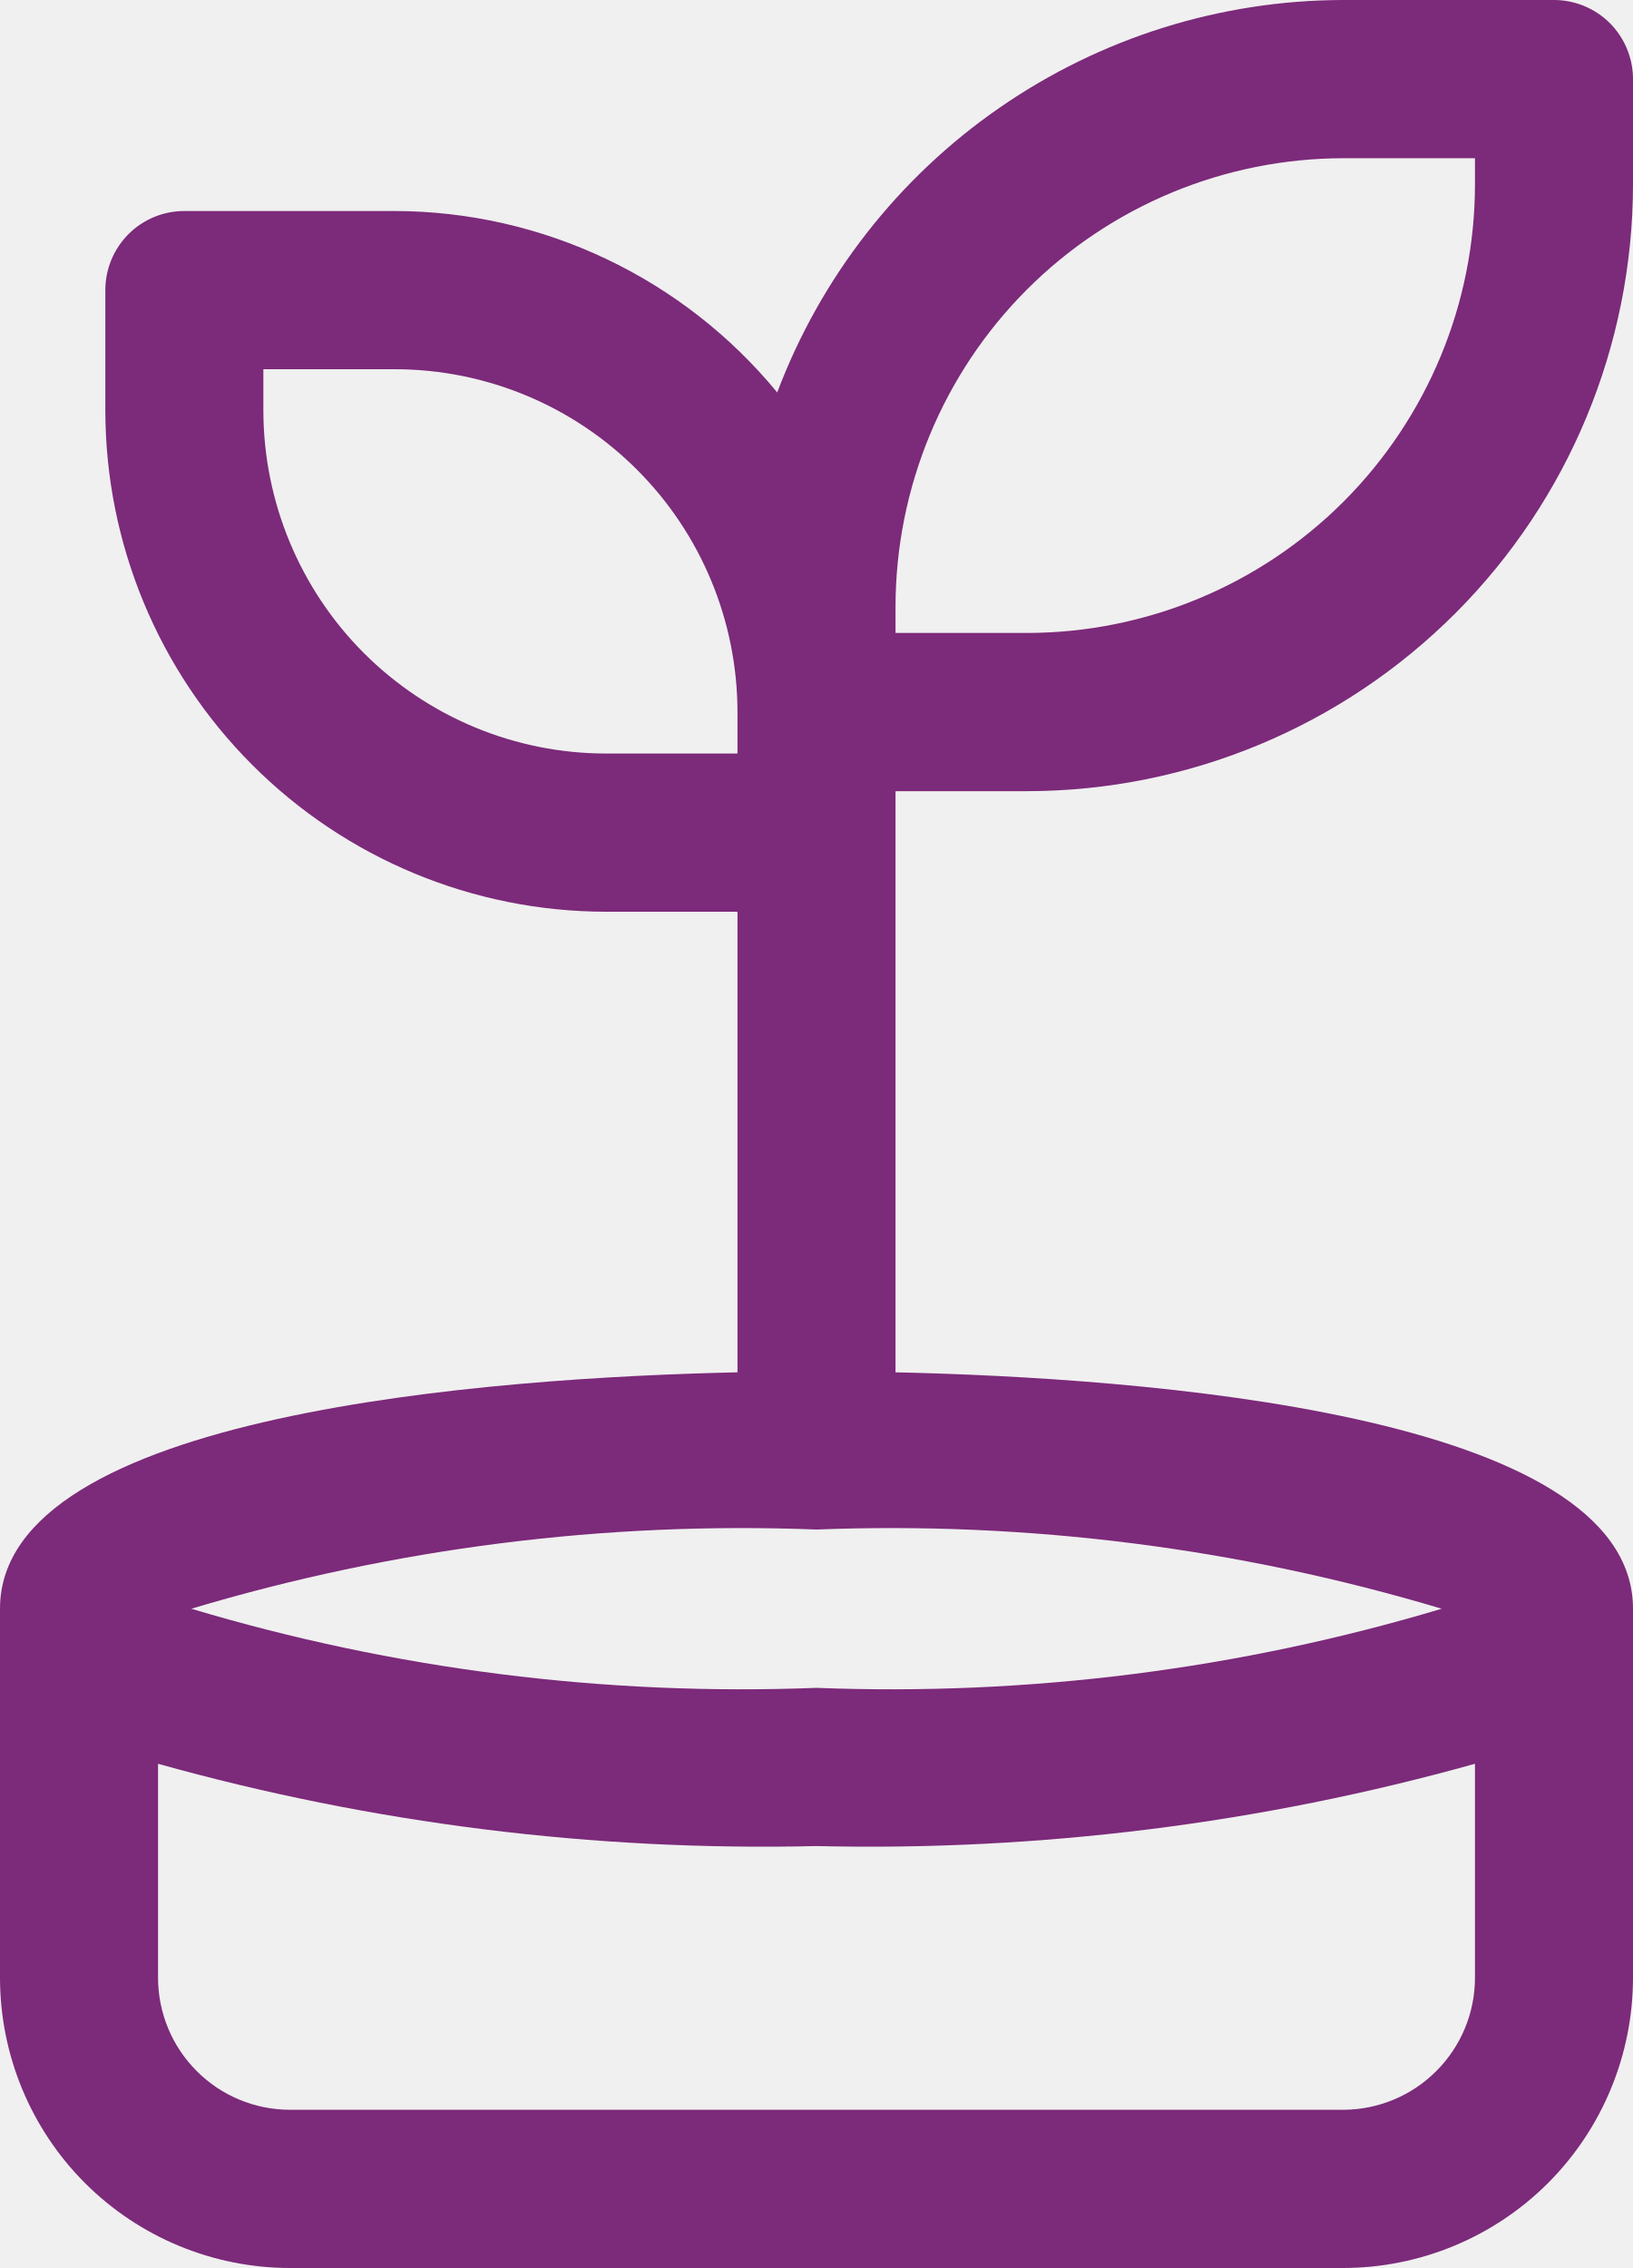
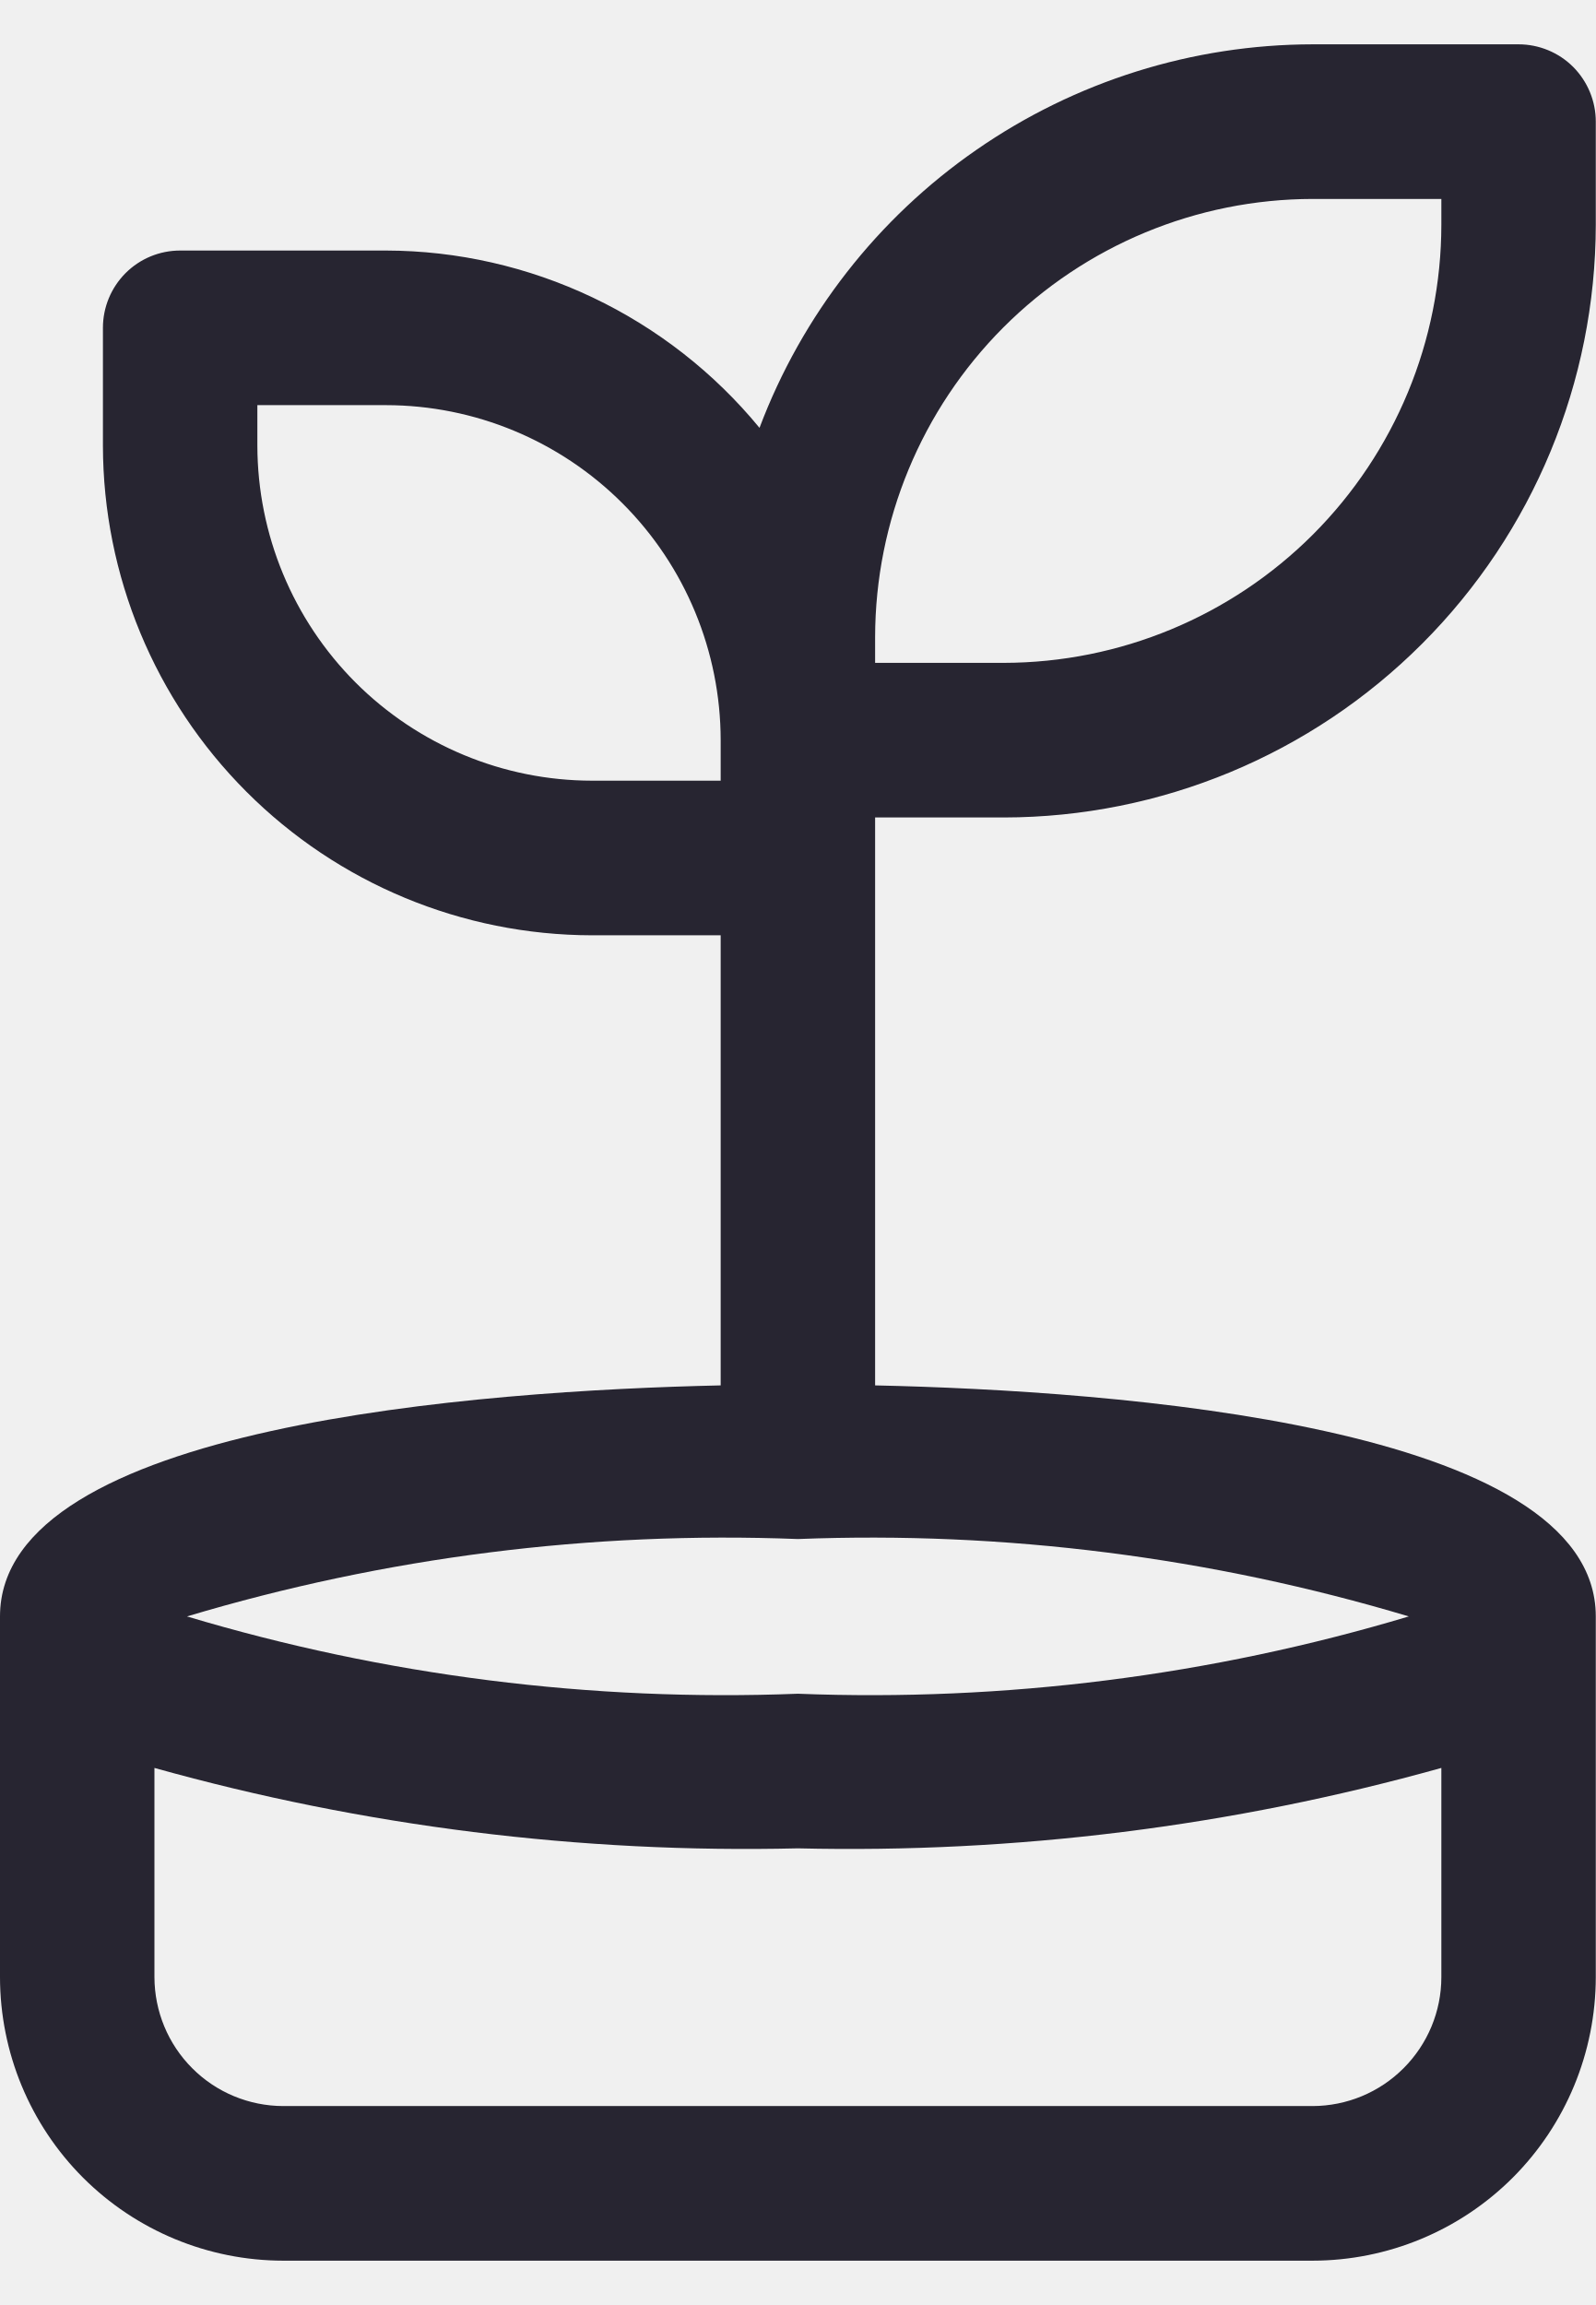
- <svg xmlns="http://www.w3.org/2000/svg" width="18" height="25" viewBox="0 0 18 25" fill="none">
-   <g clip-path="url(#clip0_33_23)">
-     <path d="M9.871 9.012V8.721H11.323C13.093 8.719 14.79 8.014 16.042 6.76C17.294 5.507 17.998 3.807 18 2.035V0.872C18 0.641 17.908 0.419 17.745 0.255C17.582 0.092 17.36 0 17.129 0H14.806C13.451 0.002 12.129 0.417 11.014 1.19C9.899 1.962 9.046 3.056 8.567 4.326C8.055 3.703 7.412 3.201 6.684 2.855C5.956 2.509 5.161 2.328 4.355 2.326H2.032C1.801 2.326 1.58 2.417 1.416 2.581C1.253 2.745 1.161 2.966 1.161 3.198V4.527C1.163 5.991 1.745 7.395 2.779 8.43C3.813 9.466 5.215 10.048 6.677 10.05H8.129V15.127C5.437 15.186 0 15.574 0 17.733V21.802C0.001 22.65 0.337 23.463 0.936 24.063C1.535 24.662 2.347 24.999 3.194 25H14.806C15.653 24.999 16.465 24.662 17.064 24.063C17.663 23.463 17.999 22.65 18 21.802V17.733C18 15.574 12.563 15.186 9.871 15.127L9.871 9.012ZM9.871 6.686C9.873 5.376 10.393 4.12 11.318 3.193C12.243 2.267 13.498 1.746 14.806 1.744H16.258V2.035C16.257 3.345 15.736 4.601 14.811 5.528C13.886 6.454 12.631 6.975 11.323 6.977H9.871V6.686ZM2.903 4.527V4.07H4.355C5.355 4.071 6.315 4.47 7.022 5.178C7.73 5.886 8.128 6.847 8.129 7.849V8.306H6.677C5.677 8.305 4.718 7.906 4.01 7.198C3.303 6.489 2.905 5.529 2.903 4.527ZM14.806 23.256H3.194C2.809 23.255 2.44 23.102 2.168 22.829C1.896 22.557 1.743 22.188 1.742 21.802V19.442C4.103 20.102 6.549 20.407 9 20.349C11.451 20.407 13.897 20.102 16.258 19.442V21.802C16.258 22.188 16.104 22.557 15.832 22.829C15.56 23.102 15.191 23.255 14.806 23.256ZM9 18.605C6.671 18.696 4.342 18.402 2.109 17.733C4.342 17.064 6.671 16.769 9 16.86C11.329 16.769 13.658 17.064 15.891 17.733C13.658 18.402 11.329 18.696 9 18.605Z" fill="#7C2A7A" />
+ <svg xmlns="http://www.w3.org/2000/svg" width="18" height="26" viewBox="0 0 18 26" fill="none">
+   <g clip-path="url(#clip0_39_2)">
+     <path d="M9.871 9.512V9.221H11.323C13.093 9.219 14.79 8.514 16.042 7.26C17.294 6.007 17.998 4.307 18 2.535V1.372C18 1.141 17.908 0.919 17.745 0.755C17.582 0.592 17.36 0.5 17.129 0.5H14.806C13.451 0.502 12.129 0.917 11.014 1.69C9.899 2.462 9.046 3.556 8.567 4.826C8.055 4.203 7.412 3.701 6.684 3.355C5.956 3.009 5.161 2.828 4.355 2.826H2.032C1.801 2.826 1.58 2.917 1.416 3.081C1.253 3.245 1.161 3.466 1.161 3.698V5.027C1.163 6.491 1.745 7.895 2.779 8.93C3.813 9.966 5.215 10.548 6.677 10.55H8.129V15.627C5.437 15.686 0 16.074 0 18.233V22.302C0.001 23.15 0.337 23.963 0.936 24.563C1.535 25.162 2.347 25.499 3.194 25.5H14.806C15.653 25.499 16.465 25.162 17.064 24.563C17.663 23.963 17.999 23.15 18 22.302V18.233C18 16.074 12.563 15.686 9.871 15.627L9.871 9.512ZM9.871 7.186C9.873 5.876 10.393 4.62 11.318 3.693C12.243 2.767 13.498 2.246 14.806 2.244H16.258V2.535C16.257 3.845 15.736 5.101 14.811 6.028C13.886 6.954 12.631 7.475 11.323 7.477H9.871V7.186ZM2.903 5.027V4.57H4.355C5.355 4.571 6.315 4.97 7.022 5.678C7.73 6.386 8.128 7.347 8.129 8.349V8.806H6.677C5.677 8.805 4.718 8.406 4.01 7.698C3.303 6.989 2.905 6.029 2.903 5.027ZM14.806 23.756H3.194C2.809 23.755 2.44 23.602 2.168 23.329C1.896 23.057 1.743 22.688 1.742 22.302V19.942C4.103 20.602 6.549 20.907 9 20.849C11.451 20.907 13.897 20.602 16.258 19.942V22.302C16.258 22.688 16.104 23.057 15.832 23.329C15.56 23.602 15.191 23.755 14.806 23.756ZM9 19.105C6.671 19.196 4.342 18.902 2.109 18.233C4.342 17.564 6.671 17.269 9 17.36C11.329 17.269 13.658 17.564 15.891 18.233C13.658 18.902 11.329 19.196 9 19.105Z" fill="#272531" />
  </g>
  <defs>
-     <clipPath id="clip0_33_23">
-       <rect width="18" height="25" fill="white" />
+     <clipPath id="clip0_39_2">
+       <rect width="18" height="25" fill="white" transform="translate(0 0.5)" />
    </clipPath>
  </defs>
</svg>
